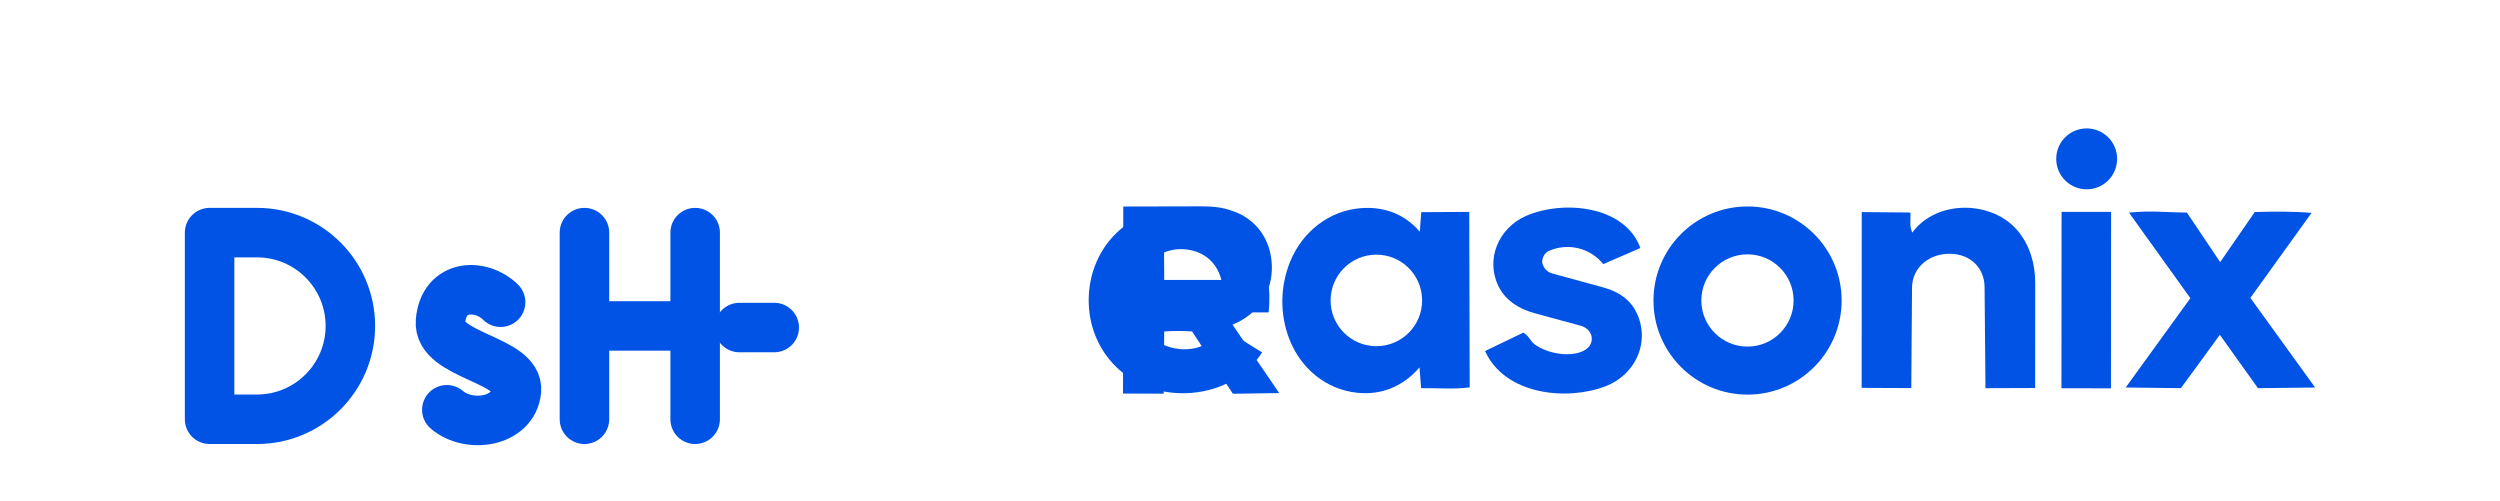
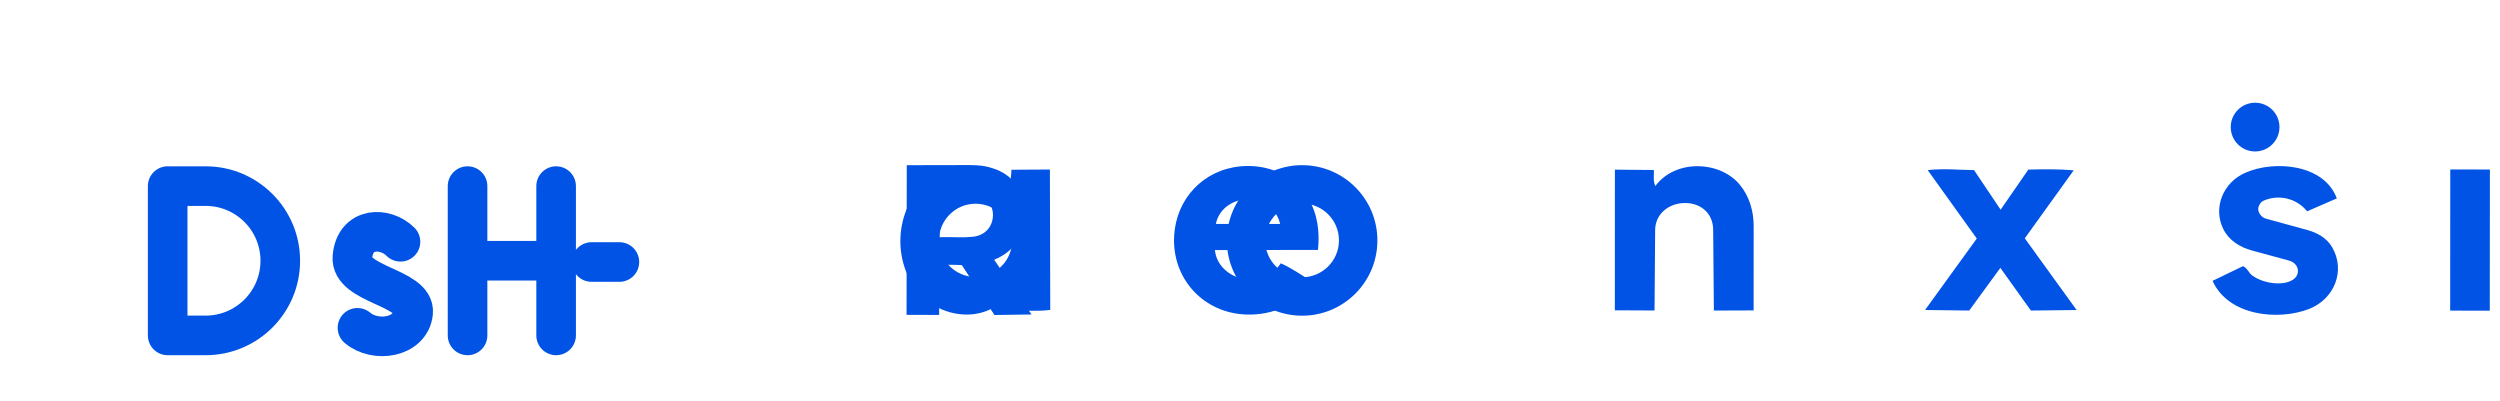
- <svg xmlns="http://www.w3.org/2000/svg" id="_图层_1" data-name="图层 1" viewBox="0 0 1960 392.25">
+ <svg xmlns="http://www.w3.org/2000/svg" id="wordmark" viewBox="0 0 2450 392.25">
  <defs>
    <style>
      .cls-1 {
        fill: #0153e5;
      }

      .cls-4 {
        fill: none;
        stroke: #0153e5;
        stroke-width: 31.3px;
        stroke-linecap: round;
      }
    </style>
  </defs>
  <g transform="translate(-13,-886.5) scale(1.24)">
    <path class="cls-4" d="M143,862 L143,980 M143,862 L173,862 A59,59 0 0 1 173,980 L143,980" />
    <path class="cls-4" d="M327,906 C315,894 291,894 289,918 C287,940 339,942 337,962 C335,982 307,986 293,974" />
    <path class="cls-4" d="M380,862 L380,980 M450,862 L450,980 M380,921 L450,921" />
    <path class="cls-4" d="M478,922 L500,922" />
  </g>
  <g transform="translate(385,0)">
-     <g transform="translate(123,-919.9) scale(1.254)">
-       <path class="cls-1" d="M365.68,979.74l-25.49-38.96c-6.04-.37-11.31-.37-17.43.02l-.32,38.89-25.45-.07.17-116.94,41.97-.09c8.63-.02,17.06-.36,25.04,2.45,16,4.84,25.56,18.48,25.9,34.98s-8.99,30.24-24.61,36.54l29.2,42.77-28.97.42ZM349.06,918.57c10.12-1.14,15.92-8.96,15.42-18.1-.45-8.24-7.17-15.04-16.43-15.27-8.58-.22-16.84-.16-25.42.11l.2,33.63c9-.35,17.44.61,26.23-.38Z" />
+     <g transform="translate(8,0)">
+       <g transform="translate(123,-919.9) scale(1.254)">
+         <path class="cls-1" d="M365.68,979.74l-25.49-38.96c-6.04-.37-11.31-.37-17.43.02l-.32,38.89-25.45-.07.17-116.94,41.97-.09c8.63-.02,17.06-.36,25.04,2.45,16,4.84,25.56,18.48,25.9,34.98s-8.99,30.24-24.61,36.54l29.2,42.77-28.97.42ZM349.06,918.57c10.12-1.14,15.92-8.96,15.42-18.1-.45-8.24-7.17-15.04-16.43-15.27-8.58-.22-16.84-.16-25.42.11l.2,33.63c9-.35,17.44.61,26.23-.38Z" />
+       </g>
    </g>
-     <path class="cls-1" d="M767.26,303.68c-12.37,1.71-24.96.46-38.13.63l-1.23-16.27c-12.87,14.9-29.84,21.97-49.07,19.87-24.58-2.69-44.41-19.38-53.2-42.6-7.32-19.32-6.99-40.86.81-60.12,9.5-23.46,30.72-40.21,55.73-42.02,18.41-1.33,34.33,4.84,45.96,18.54l1.13-15.37,37.63-.22.36,137.56ZM729.95,235.53c0-19.82-16.06-35.88-35.88-35.88s-35.88,16.06-35.88,35.88,16.06,35.88,35.88,35.88,35.88-16.06,35.88-35.88Z" />
-     <path class="cls-1" d="M573.23,258.02c11.08,4.99,20.6,11.87,31.28,18.31-14.54,22.26-39.3,32.78-65.14,31.91-42.29-1.42-73.12-35.5-70.7-77.31,2.1-36.29,28.66-64.56,65.17-67.92,26.31-2.42,52.01,8.19,66.02,30.99,9.52,15.5,11.55,33.39,9.76,50.92l-101,.13c1.4,14.77,13.51,25.01,25.92,27.74,14.72,3.24,29.02-.82,38.69-14.77ZM572.56,219.47c-4.12-16.52-17.68-24.4-32.5-24.13-13.74.25-27.5,9.07-30.5,24.11l63,.02Z" />
-     <path class="cls-1" d="M1058.84,235.62c0,40.74-33.02,73.76-73.76,73.76s-73.76-33.02-73.76-73.76,33.02-73.76,73.76-73.76,73.76,33.02,73.76,73.76ZM1021.17,235.57c0-19.97-16.19-36.16-36.16-36.16s-36.16,16.19-36.16,36.16,16.19,36.16,36.16,36.16,36.16-16.19,36.16-36.16Z" />
-     <path class="cls-1" d="M1144.36,198.98c-16.4-.48-30.2,10.42-30.32,26.41l-.59,78.88-38.91-.18.06-137.83,38.15.35c.41,5.66-1.03,9.97,1.45,15.75,19.54-26.51,63.34-25.07,82.95-1.16,9.2,11.23,13.46,25.62,13.45,40.38l-.06,82.62-38.94.14-.69-79.28c-.13-14.92-10.82-25.64-26.54-26.1Z" />
-     <path class="cls-1" d="M1430.09,303.82l-44.84.51-29.9-41.82-30.52,41.81-43.29-.52,50.71-70.03-48.12-67.06c16.29-1.81,30.31-.14,45.42-.02l26.06,38.81,27.14-39.29c14.85-.38,28.79-.61,44.5.69l-47.96,66.65,50.79,70.28Z" />
-     <path class="cls-1" d="M873.65,302.86c-30.01,11.52-78.69,6.96-94.37-27.63l29.88-14.4c4.49,1.96,5.5,6.8,9.44,9.49,16.43,11.17,43.99,9.75,44.36-4.61.12-4.72-3.46-8.89-8.58-10.29l-36.51-9.95c-11.77-3.21-22.59-9.81-28.13-21.2-10.25-21.06.12-45.53,21.63-54.96,29.01-12.72,77.53-8.27,89.7,25.13l-29.06,12.62c-10.47-12.8-27.66-16.84-42.64-10.42-3.51,1.5-5.54,6.03-5.28,8.81.35,3.7,3.39,7.71,7.59,8.86l40.46,11.09c9.77,2.68,19.02,7.82,24.29,16.77,13.52,22.96,2.31,51.05-22.78,60.69Z" />
-     <rect class="cls-1" x="1181.54" y="215.87" width="138.32" height="38.82" transform="translate(1014.48 1485.8) rotate(-89.96)" />
-     <circle class="cls-1" cx="1250.95" cy="124.55" r="23.88" />
+     <g transform="translate(-123,0)">
+       <path class="cls-1" d="M767.26,303.68c-12.37,1.71-24.96.46-38.13.63l-1.23-16.27c-12.87,14.9-29.84,21.97-49.07,19.87-24.58-2.69-44.41-19.38-53.2-42.6-7.32-19.32-6.99-40.86.81-60.12,9.5-23.46,30.72-40.21,55.73-42.02,18.41-1.33,34.33,4.84,45.96,18.54l1.13-15.37,37.63-.22.36,137.56ZM729.95,235.53c0-19.82-16.06-35.88-35.88-35.88s-35.88,16.06-35.88,35.88,16.06,35.88,35.88,35.88,35.88-16.06,35.88-35.88Z" />
+     </g>
+     <g transform="translate(297,0)">
+       <path class="cls-1" d="M573.23,258.02c11.08,4.99,20.6,11.87,31.28,18.31-14.54,22.26-39.3,32.78-65.14,31.91-42.29-1.42-73.12-35.5-70.7-77.31,2.1-36.29,28.66-64.56,65.17-67.92,26.31-2.42,52.01,8.19,66.02,30.99,9.52,15.5,11.55,33.39,9.76,50.92l-101,.13c1.4,14.77,13.51,25.01,25.92,27.74,14.72,3.24,29.02-.82,38.69-14.77ZM572.56,219.47c-4.12-16.52-17.68-24.4-32.5-24.13-13.74.25-27.5,9.07-30.5,24.11l63,.02Z" />
+     </g>
+     <g transform="translate(-94,0)">
+       <path class="cls-1" d="M1058.84,235.62c0,40.74-33.02,73.76-73.76,73.76s-73.76-33.02-73.76-73.76,33.02-73.76,73.76-73.76,73.76,33.02,73.76,73.76ZM1021.17,235.57c0-19.97-16.19-36.16-36.16-36.16s-36.16,16.19-36.16,36.16,16.19,36.16,36.16,36.16,36.16-16.19,36.16-36.16Z" />
+     </g>
+     <g transform="translate(123,0)">
+       <path class="cls-1" d="M1144.36,198.98c-16.4-.48-30.2,10.42-30.32,26.41l-.59,78.88-38.91-.18.06-137.83,38.15.35c.41,5.66-1.03,9.97,1.45,15.75,19.54-26.51,63.34-25.07,82.95-1.16,9.2,11.23,13.46,25.62,13.45,40.38l-.06,82.62-38.94.14-.69-79.28c-.13-14.92-10.82-25.64-26.54-26.1Z" />
+     </g>
+     <g transform="translate(220,0)">
+       <path class="cls-1" d="M1430.09,303.82l-44.84.51-29.9-41.82-30.52,41.81-43.29-.52,50.71-70.03-48.12-67.06c16.29-1.81,30.31-.14,45.42-.02l26.06,38.81,27.14-39.29c14.85-.38,28.79-.61,44.5.69l-47.96,66.65,50.79,70.28Z" />
+     </g>
+     <g transform="translate(1004,0)">
+       <path class="cls-1" d="M873.65,302.86c-30.01,11.52-78.69,6.96-94.37-27.63l29.88-14.4c4.49,1.96,5.5,6.8,9.44,9.49,16.43,11.17,43.99,9.75,44.36-4.61.12-4.72-3.46-8.89-8.58-10.29l-36.51-9.95c-11.77-3.21-22.59-9.81-28.13-21.2-10.25-21.06.12-45.53,21.63-54.96,29.01-12.72,77.53-8.27,89.7,25.13l-29.06,12.62c-10.47-12.8-27.66-16.84-42.64-10.42-3.51,1.5-5.54,6.03-5.28,8.81.35,3.7,3.39,7.71,7.59,8.86l40.46,11.09c9.77,2.68,19.02,7.82,24.29,16.77,13.52,22.96,2.31,51.05-22.78,60.69Z" />
+     </g>
+     <circle class="cls-1" cx="1825" cy="124.55" r="23.88" />
+     <g transform="translate(785,0)">
+       <rect class="cls-1" x="1181.54" y="215.87" width="138.32" height="38.82" transform="translate(1014.48 1485.8) rotate(-89.96)" />
+     </g>
  </g>
</svg>
